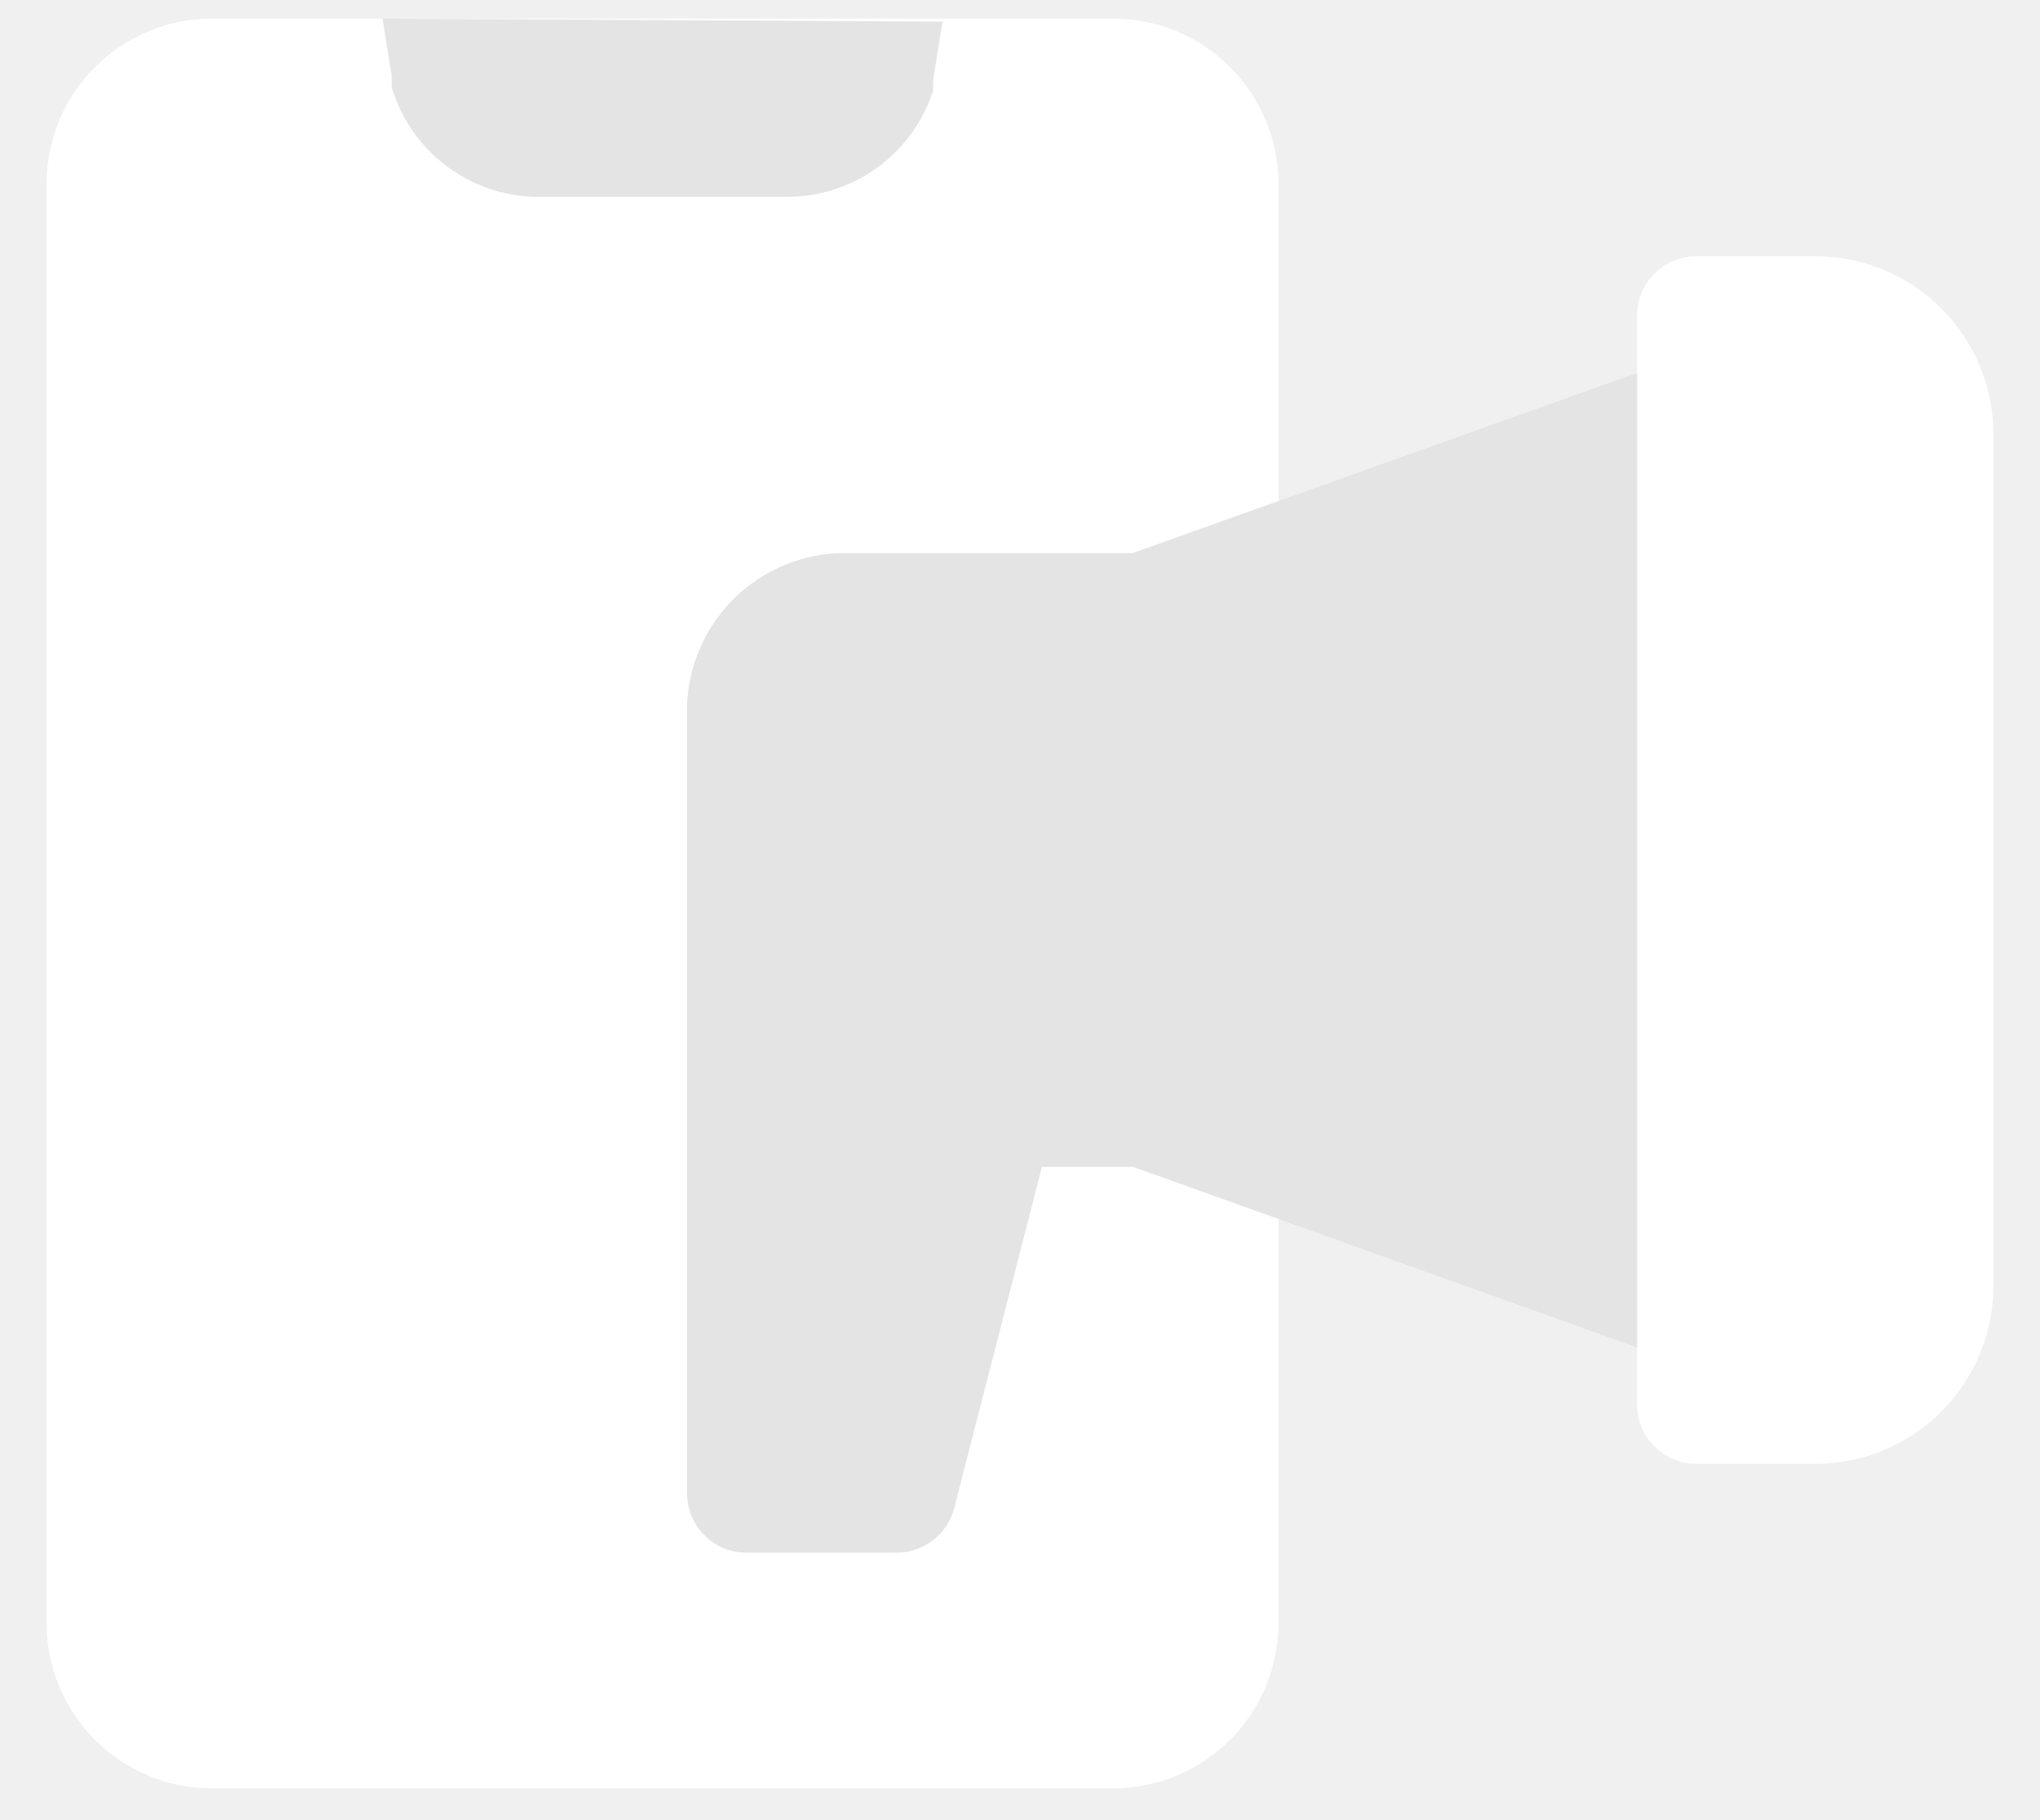
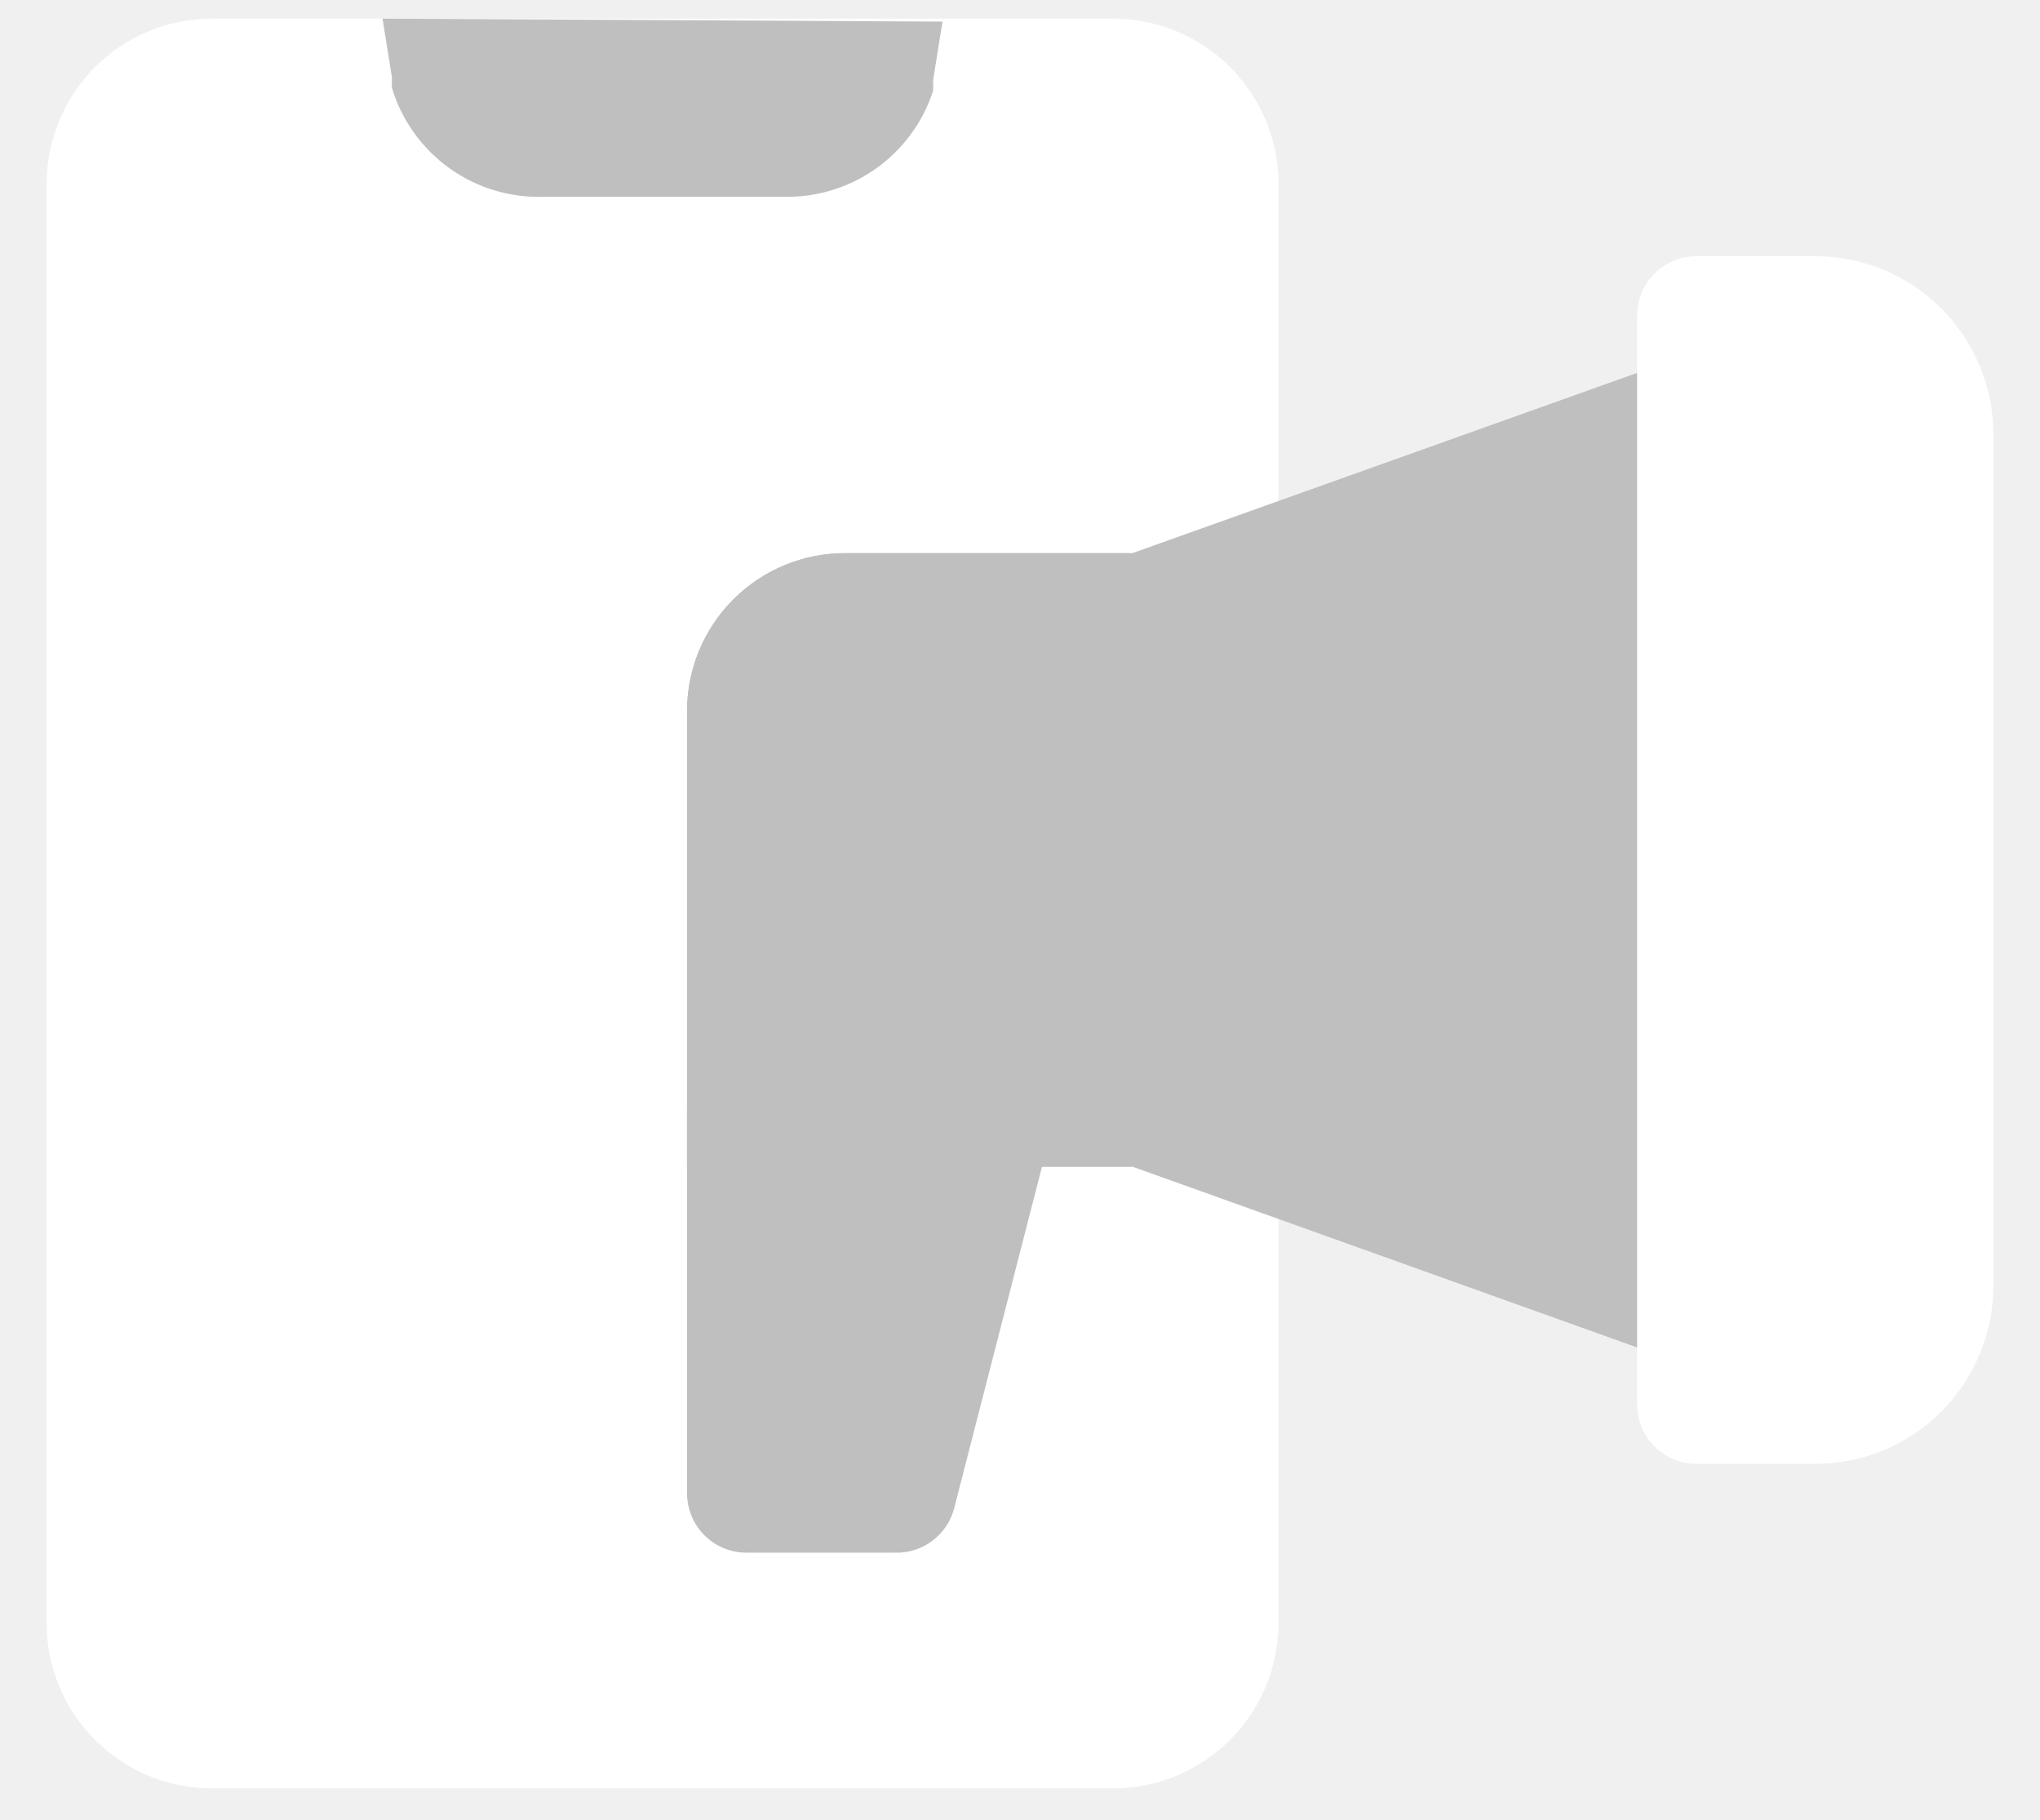
<svg xmlns="http://www.w3.org/2000/svg" width="37" height="33" viewBox="0 0 37 33" fill="none">
  <path d="M20.188 0.338H3.845C2.188 0.338 0.845 1.681 0.845 3.338V29.43C0.845 31.087 2.188 32.43 3.845 32.43H20.188C21.845 32.43 23.188 31.087 23.188 29.43V3.338C23.188 1.681 21.845 0.338 20.188 0.338Z" fill="white" />
-   <path d="M31.394 6.638C31.252 6.538 31.087 6.474 30.914 6.451C30.742 6.429 30.566 6.449 30.403 6.509L20.538 10.031H15.338C14.96 10.029 14.585 10.102 14.236 10.246C13.886 10.39 13.568 10.602 13.301 10.869C13.033 11.136 12.822 11.454 12.677 11.804C12.533 12.153 12.46 12.528 12.461 12.906V21.156H20.538L30.403 24.689C30.566 24.747 30.74 24.765 30.912 24.741C31.083 24.718 31.246 24.654 31.387 24.554C31.529 24.455 31.644 24.323 31.724 24.17C31.804 24.017 31.846 23.847 31.847 23.674V7.521C31.848 7.348 31.807 7.178 31.728 7.024C31.649 6.87 31.535 6.738 31.394 6.638Z" fill="#E4E4E4" />
-   <path d="M20.517 10.031H15.337C14.959 10.029 14.584 10.103 14.235 10.247C13.885 10.391 13.568 10.602 13.3 10.87C13.033 11.137 12.821 11.455 12.677 11.805C12.533 12.154 12.46 12.529 12.461 12.907V21.157H20.517V10.031Z" fill="#E4E4E4" />
+   <path d="M31.394 6.638C31.252 6.538 31.087 6.474 30.914 6.451C30.742 6.429 30.566 6.449 30.403 6.509L20.538 10.031H15.338C14.96 10.029 14.585 10.102 14.236 10.246C13.886 10.39 13.568 10.602 13.301 10.869C13.033 11.136 12.822 11.454 12.677 11.804C12.533 12.153 12.46 12.528 12.461 12.906V21.156H20.538L30.403 24.689C30.566 24.747 30.74 24.765 30.912 24.741C31.083 24.718 31.246 24.654 31.387 24.554C31.529 24.455 31.644 24.323 31.724 24.17C31.804 24.017 31.846 23.847 31.847 23.674V7.521C31.848 7.348 31.807 7.178 31.728 7.024C31.649 6.87 31.535 6.738 31.394 6.638Z" fill="#BFBFBF" />
+   <path d="M20.517 10.031H15.337C14.959 10.029 14.584 10.103 14.235 10.247C13.885 10.391 13.568 10.602 13.3 10.87C13.033 11.137 12.821 11.455 12.677 11.805C12.533 12.154 12.46 12.529 12.461 12.907V21.157H20.517V10.031Z" fill="#BFBFBF" />
  <path d="M32.924 4.646H30.77C30.484 4.646 30.21 4.759 30.008 4.961C29.806 5.163 29.693 5.437 29.693 5.723V25.464C29.692 25.606 29.72 25.746 29.773 25.878C29.827 26.009 29.907 26.128 30.007 26.229C30.107 26.329 30.226 26.409 30.357 26.463C30.488 26.518 30.628 26.546 30.77 26.546H32.924C33.348 26.546 33.768 26.462 34.16 26.3C34.553 26.138 34.909 25.9 35.209 25.6C35.509 25.3 35.747 24.943 35.909 24.551C36.071 24.159 36.155 23.739 36.155 23.315V7.877C36.155 7.02 35.815 6.198 35.209 5.592C34.603 4.986 33.781 4.646 32.924 4.646Z" fill="white" />
-   <path d="M18.923 19.422C18.823 19.292 18.694 19.186 18.546 19.113C18.399 19.04 18.236 19.002 18.072 19.002H13.538C13.252 19.002 12.978 19.115 12.776 19.317C12.575 19.519 12.461 19.793 12.461 20.079V27.079C12.461 27.365 12.575 27.639 12.776 27.84C12.978 28.043 13.252 28.156 13.538 28.156H16.23C16.475 28.164 16.715 28.088 16.91 27.941C17.106 27.794 17.246 27.585 17.307 27.348L19.107 20.348C19.149 20.19 19.154 20.024 19.122 19.864C19.091 19.703 19.023 19.552 18.924 19.422H18.923Z" fill="#E4E4E4" />
-   <path d="M6.938 0.338L7.11 1.415C7.104 1.476 7.104 1.537 7.11 1.598C7.287 2.183 7.653 2.693 8.149 3.049C8.646 3.405 9.246 3.588 9.857 3.569H14.273C14.861 3.57 15.433 3.386 15.909 3.041C16.385 2.697 16.74 2.21 16.922 1.652C16.928 1.591 16.928 1.53 16.922 1.469L17.094 0.392L6.938 0.338Z" fill="#E4E4E4" />
+   <path d="M18.923 19.422C18.823 19.292 18.694 19.186 18.546 19.113C18.399 19.04 18.236 19.002 18.072 19.002H13.538C13.252 19.002 12.978 19.115 12.776 19.317C12.575 19.519 12.461 19.793 12.461 20.079V27.079C12.461 27.365 12.575 27.639 12.776 27.84C12.978 28.043 13.252 28.156 13.538 28.156H16.23C16.475 28.164 16.715 28.088 16.91 27.941C17.106 27.794 17.246 27.585 17.307 27.348L19.107 20.348C19.149 20.19 19.154 20.024 19.122 19.864C19.091 19.703 19.023 19.552 18.924 19.422H18.923Z" fill="#BFBFBF" />
+   <path d="M6.938 0.338L7.11 1.415C7.104 1.476 7.104 1.537 7.11 1.598C7.287 2.183 7.653 2.693 8.149 3.049C8.646 3.405 9.246 3.588 9.857 3.569H14.273C14.861 3.57 15.433 3.386 15.909 3.041C16.385 2.697 16.74 2.21 16.922 1.652C16.928 1.591 16.928 1.53 16.922 1.469L17.094 0.392L6.938 0.338Z" fill="#BFBFBF" />
</svg>
